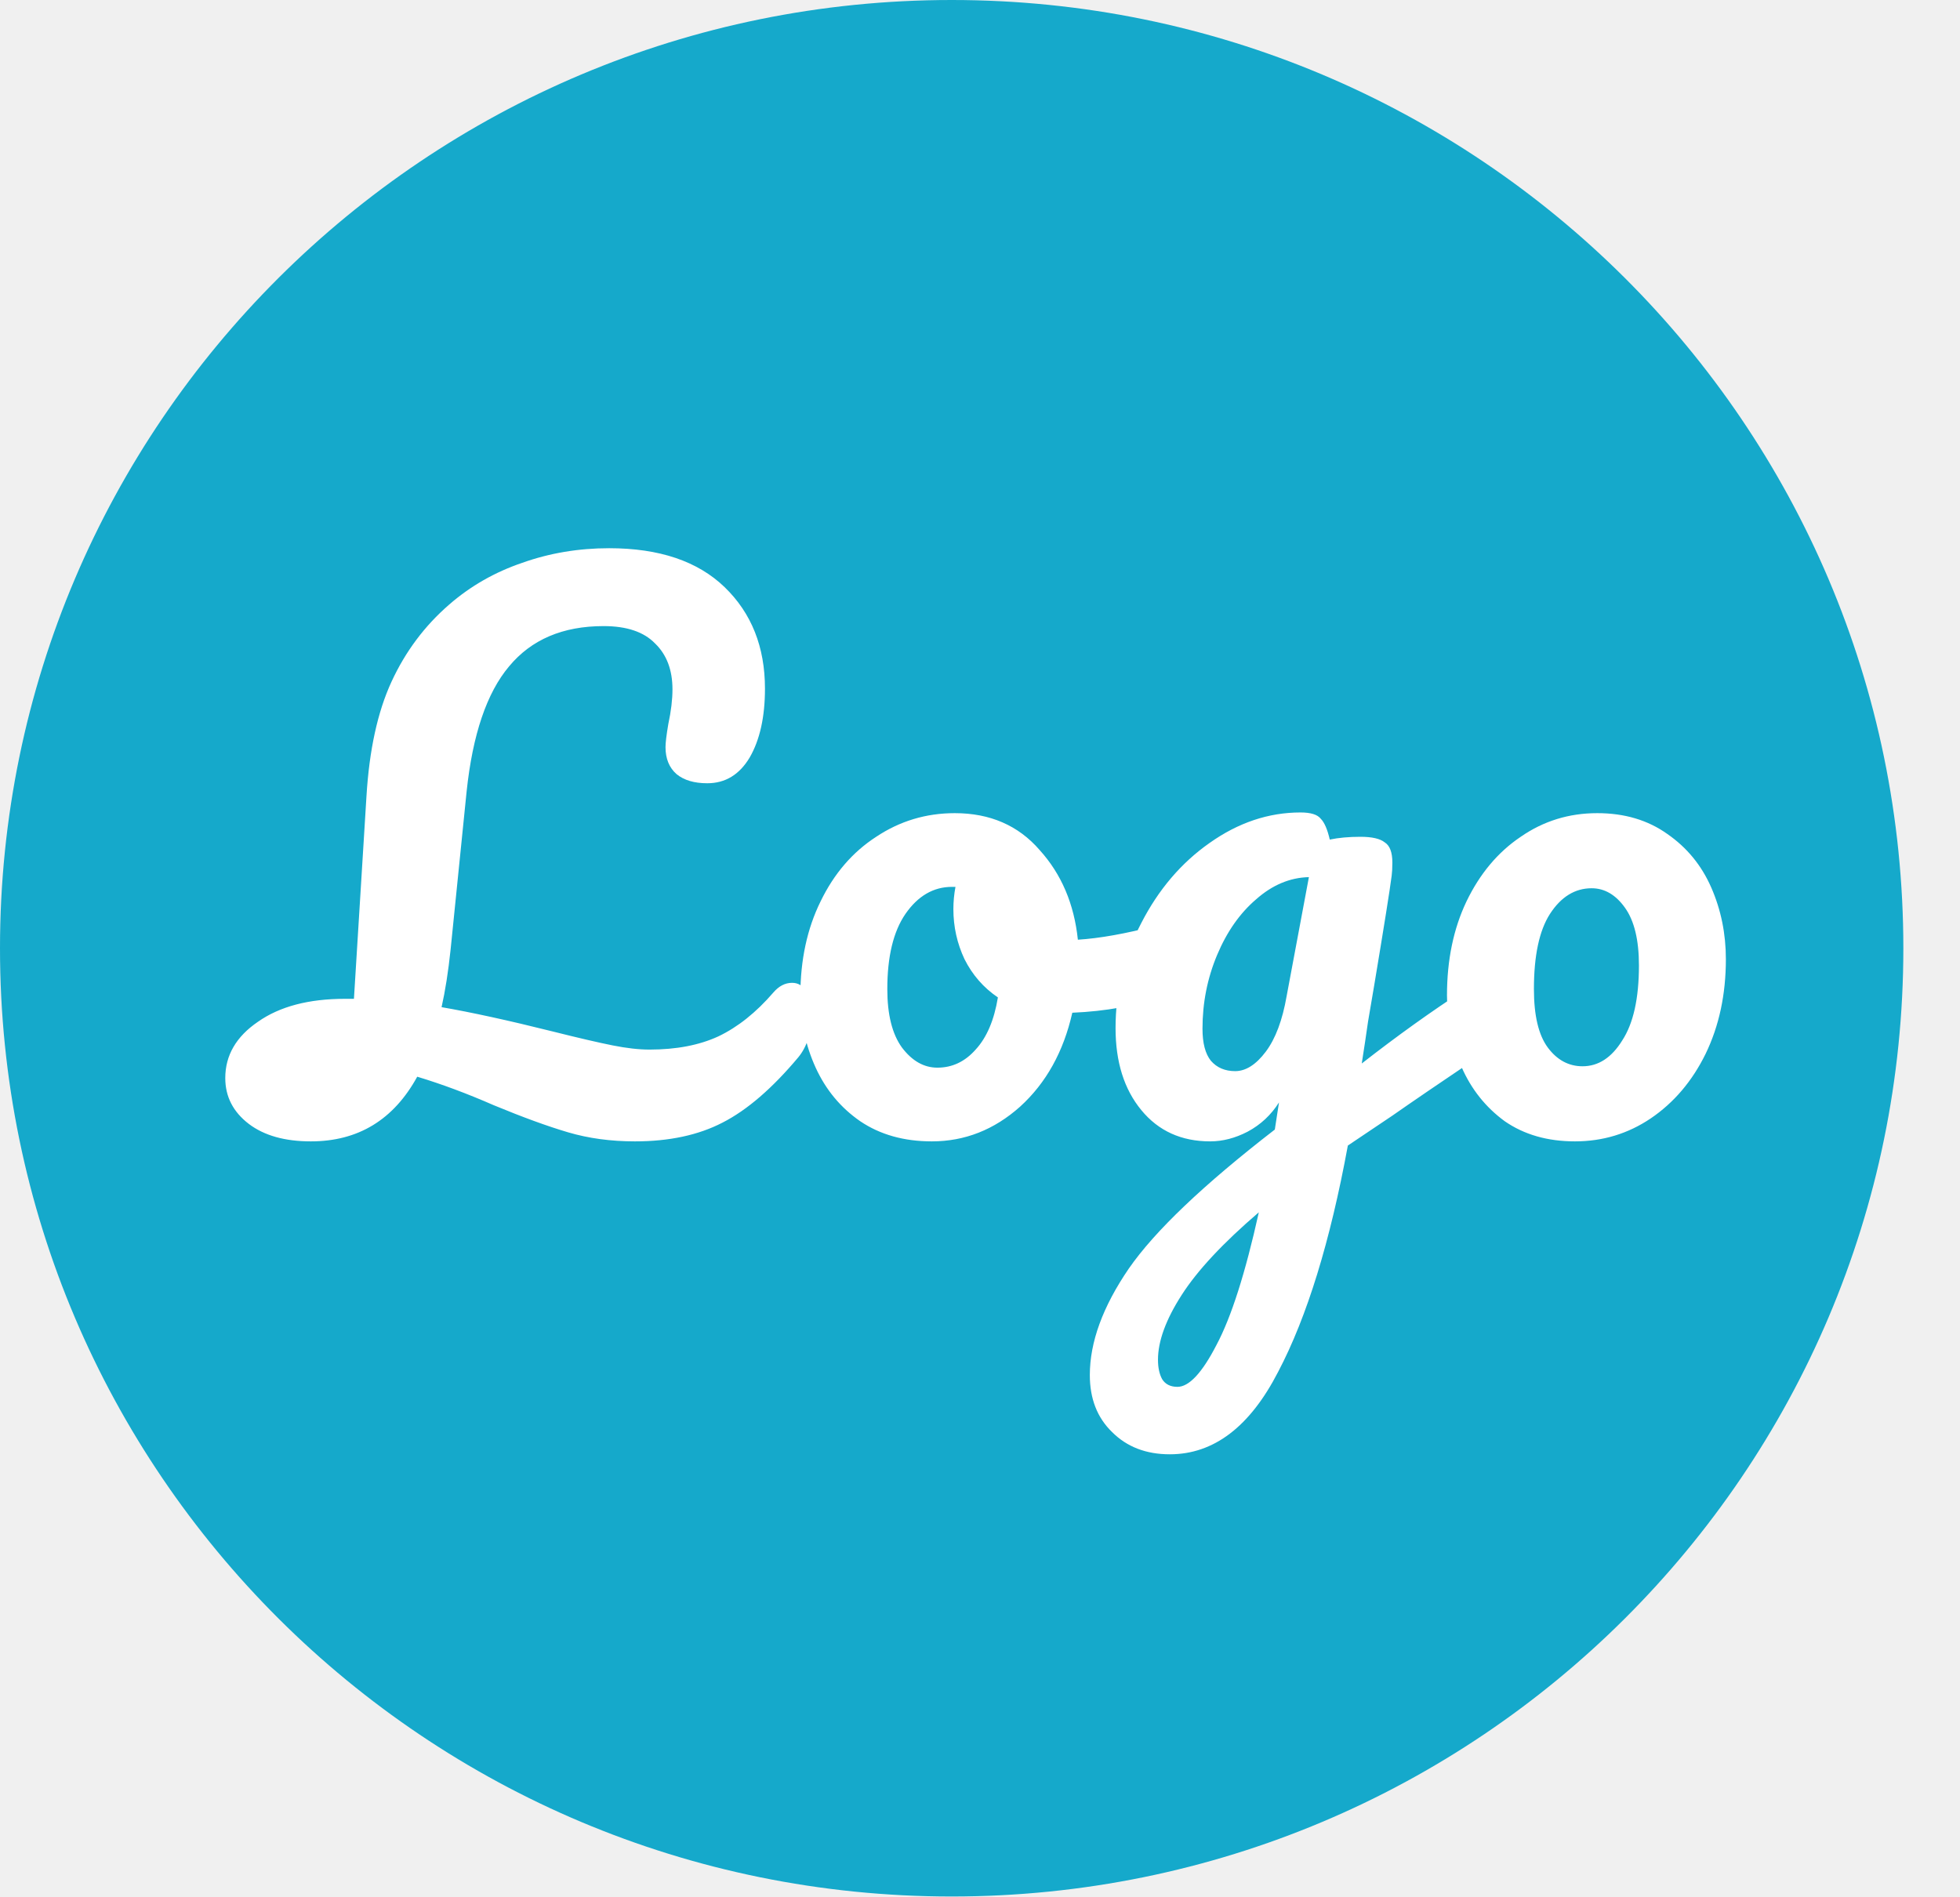
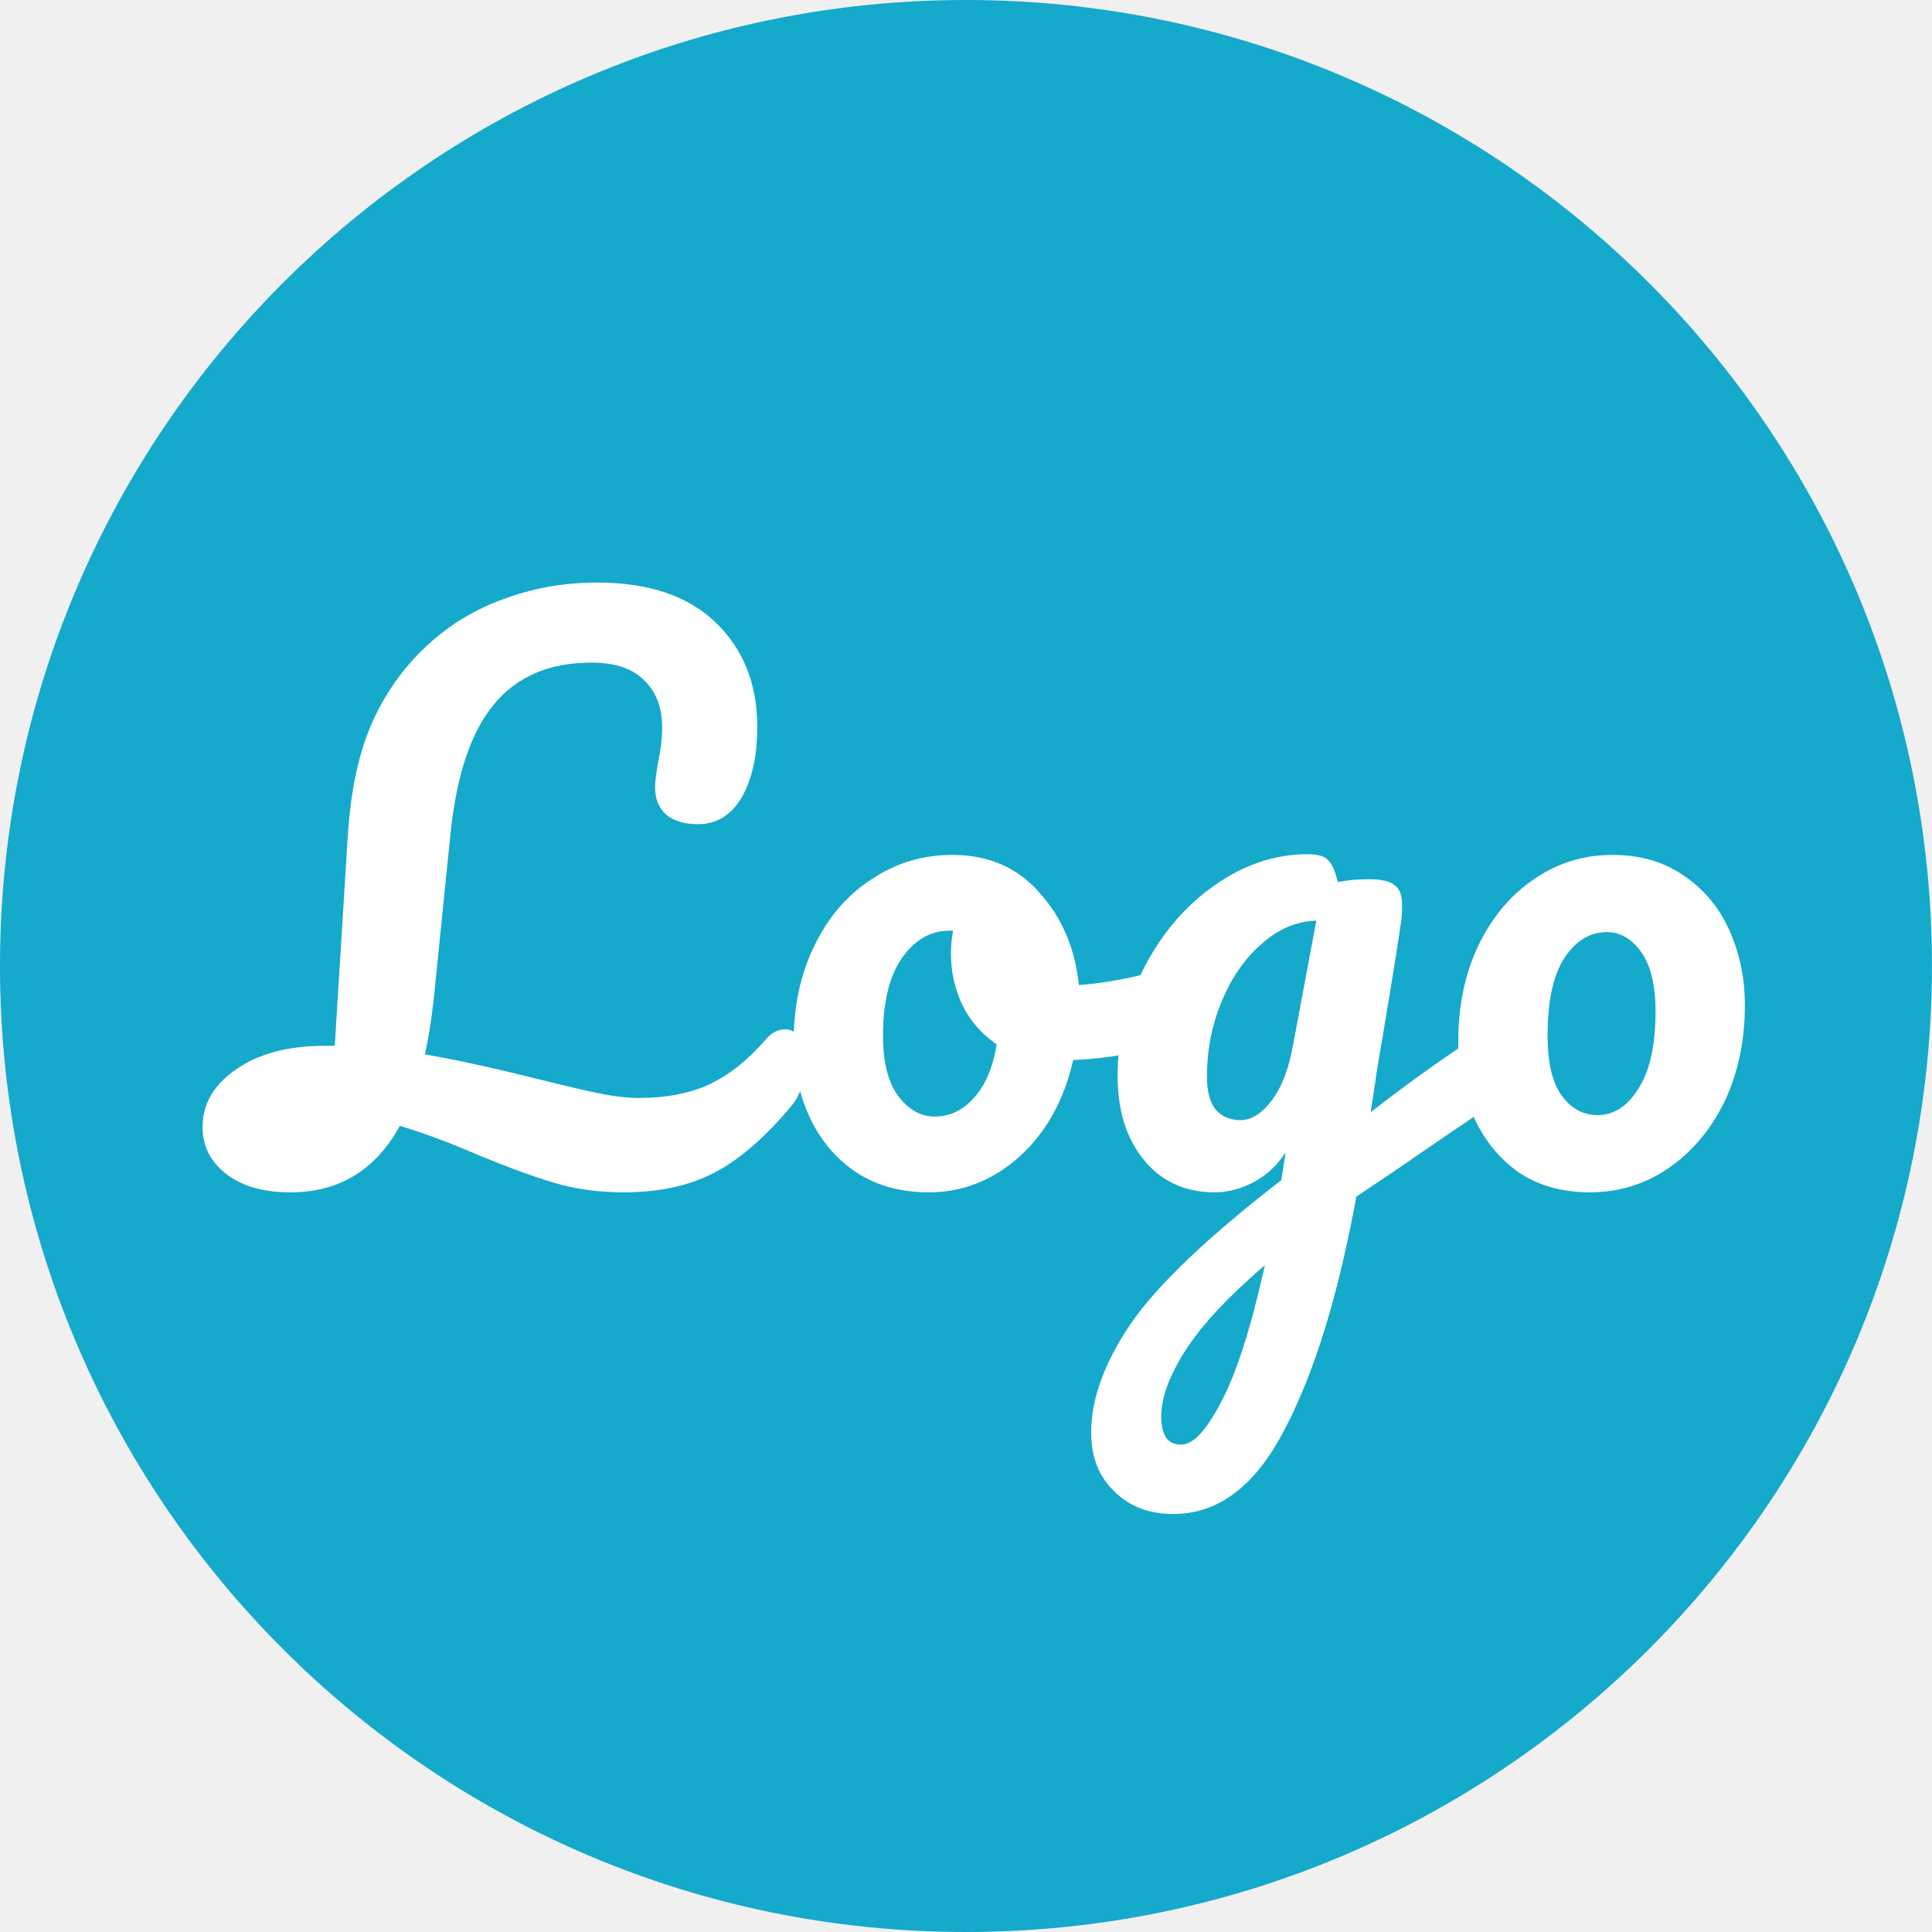
- <svg xmlns="http://www.w3.org/2000/svg" width="31" height="30" viewBox="0 0 31 30" fill="none">
-   <ellipse cx="15.052" cy="15" rx="15.052" ry="15" fill="#15A9CB" />
-   <path d="M12.528 15.547C12.623 15.547 12.696 15.591 12.748 15.679C12.806 15.767 12.836 15.888 12.836 16.042C12.836 16.328 12.766 16.555 12.627 16.724C12.216 17.215 11.816 17.56 11.428 17.758C11.046 17.956 10.584 18.055 10.042 18.055C9.66 18.055 9.308 18.007 8.986 17.912C8.663 17.817 8.271 17.674 7.809 17.483C7.391 17.3 6.987 17.149 6.599 17.032C6.225 17.714 5.664 18.055 4.916 18.055C4.505 18.055 4.179 17.963 3.937 17.78C3.687 17.589 3.563 17.347 3.563 17.054C3.563 16.695 3.735 16.398 4.08 16.163C4.424 15.921 4.883 15.8 5.455 15.8H5.598L5.796 12.599C5.84 11.866 5.972 11.261 6.192 10.784C6.412 10.307 6.716 9.9 7.105 9.563C7.442 9.27 7.827 9.05 8.26 8.903C8.692 8.749 9.151 8.672 9.635 8.672C10.427 8.672 11.035 8.877 11.461 9.288C11.886 9.699 12.099 10.234 12.099 10.894C12.099 11.341 12.018 11.704 11.857 11.983C11.695 12.254 11.472 12.39 11.186 12.39C10.98 12.39 10.819 12.342 10.702 12.247C10.584 12.144 10.526 12.001 10.526 11.818C10.526 11.752 10.54 11.631 10.57 11.455C10.614 11.25 10.636 11.066 10.636 10.905C10.636 10.597 10.544 10.355 10.361 10.179C10.185 9.996 9.913 9.904 9.547 9.904C8.901 9.904 8.403 10.117 8.051 10.542C7.699 10.96 7.475 11.62 7.38 12.522L7.127 15.019C7.09 15.371 7.042 15.675 6.984 15.932C7.453 16.013 8.04 16.141 8.744 16.317C9.154 16.42 9.47 16.493 9.69 16.537C9.91 16.581 10.104 16.603 10.273 16.603C10.698 16.603 11.061 16.533 11.362 16.394C11.67 16.247 11.959 16.016 12.231 15.701C12.319 15.598 12.418 15.547 12.528 15.547ZM18.434 14.623C18.529 14.623 18.603 14.671 18.654 14.766C18.705 14.861 18.731 14.982 18.731 15.129C18.731 15.481 18.625 15.69 18.412 15.756C17.972 15.91 17.488 15.998 16.96 16.02C16.821 16.636 16.546 17.131 16.135 17.505C15.724 17.872 15.259 18.055 14.738 18.055C14.298 18.055 13.92 17.949 13.605 17.736C13.297 17.523 13.062 17.241 12.901 16.889C12.74 16.537 12.659 16.156 12.659 15.745C12.659 15.188 12.765 14.693 12.978 14.26C13.191 13.82 13.484 13.479 13.858 13.237C14.232 12.988 14.646 12.863 15.101 12.863C15.658 12.863 16.106 13.057 16.443 13.446C16.788 13.827 16.989 14.3 17.048 14.865C17.393 14.843 17.803 14.77 18.28 14.645C18.339 14.63 18.39 14.623 18.434 14.623ZM14.826 16.889C15.061 16.889 15.262 16.794 15.431 16.603C15.607 16.412 15.724 16.137 15.783 15.778C15.556 15.624 15.38 15.422 15.255 15.173C15.138 14.924 15.079 14.66 15.079 14.381C15.079 14.264 15.09 14.146 15.112 14.029H15.057C14.764 14.029 14.518 14.172 14.32 14.458C14.129 14.737 14.034 15.133 14.034 15.646C14.034 16.049 14.111 16.357 14.265 16.57C14.426 16.783 14.613 16.889 14.826 16.889ZM23.419 15.569C23.514 15.569 23.587 15.617 23.639 15.712C23.698 15.8 23.727 15.914 23.727 16.053C23.727 16.222 23.701 16.354 23.65 16.449C23.599 16.544 23.518 16.629 23.408 16.702C22.777 17.127 22.315 17.443 22.022 17.648L21.318 18.121C21.039 19.639 20.672 20.831 20.218 21.696C19.77 22.569 19.198 23.005 18.502 23.005C18.128 23.005 17.823 22.888 17.589 22.653C17.354 22.426 17.237 22.125 17.237 21.751C17.237 21.23 17.442 20.669 17.853 20.068C18.264 19.474 19.034 18.741 20.163 17.868L20.229 17.439C20.104 17.637 19.939 17.791 19.734 17.901C19.536 18.004 19.338 18.055 19.14 18.055C18.685 18.055 18.322 17.89 18.051 17.56C17.779 17.23 17.644 16.797 17.644 16.262C17.644 15.675 17.779 15.122 18.051 14.601C18.322 14.073 18.681 13.651 19.129 13.336C19.584 13.013 20.064 12.852 20.57 12.852C20.731 12.852 20.837 12.885 20.889 12.951C20.948 13.01 20.995 13.12 21.032 13.281C21.171 13.252 21.332 13.237 21.516 13.237C21.699 13.237 21.828 13.266 21.901 13.325C21.982 13.376 22.022 13.483 22.022 13.644C22.022 13.732 22.018 13.802 22.011 13.853C21.982 14.08 21.89 14.656 21.736 15.58C21.706 15.756 21.674 15.95 21.637 16.163C21.608 16.368 21.575 16.588 21.538 16.823C22.102 16.383 22.645 15.994 23.166 15.657C23.261 15.598 23.346 15.569 23.419 15.569ZM19.536 16.944C19.704 16.944 19.866 16.841 20.02 16.636C20.174 16.431 20.284 16.137 20.35 15.756L20.702 13.875C20.401 13.882 20.122 14 19.866 14.227C19.609 14.447 19.404 14.74 19.25 15.107C19.096 15.474 19.019 15.862 19.019 16.273C19.019 16.5 19.063 16.669 19.151 16.779C19.246 16.889 19.375 16.944 19.536 16.944ZM18.623 21.938C18.806 21.938 19.012 21.718 19.239 21.278C19.474 20.838 19.697 20.138 19.91 19.177C19.345 19.661 18.938 20.097 18.689 20.486C18.439 20.875 18.315 21.216 18.315 21.509C18.315 21.634 18.337 21.736 18.381 21.817C18.432 21.898 18.513 21.938 18.623 21.938ZM24.91 18.055C24.477 18.055 24.107 17.949 23.799 17.736C23.498 17.516 23.27 17.23 23.116 16.878C22.962 16.526 22.886 16.148 22.886 15.745C22.886 15.188 22.988 14.693 23.194 14.26C23.406 13.82 23.692 13.479 24.052 13.237C24.411 12.988 24.814 12.863 25.262 12.863C25.694 12.863 26.064 12.973 26.372 13.193C26.68 13.406 26.912 13.688 27.066 14.04C27.22 14.392 27.297 14.77 27.297 15.173C27.297 15.73 27.19 16.229 26.977 16.669C26.765 17.102 26.475 17.443 26.108 17.692C25.749 17.934 25.349 18.055 24.91 18.055ZM25.03 16.867C25.28 16.867 25.489 16.731 25.657 16.46C25.834 16.189 25.922 15.793 25.922 15.272C25.922 14.869 25.848 14.564 25.701 14.359C25.555 14.154 25.379 14.051 25.174 14.051C24.91 14.051 24.689 14.187 24.514 14.458C24.345 14.722 24.261 15.118 24.261 15.646C24.261 16.064 24.334 16.372 24.48 16.57C24.627 16.768 24.811 16.867 25.03 16.867Z" fill="white" />
+ <svg xmlns="http://www.w3.org/2000/svg" width="68" height="68" viewBox="0 0 68 68" fill="none">
+   <ellipse cx="33.999" cy="34" rx="33.999" ry="34" fill="#15A9CB" />
+   <path d="M27.634 36.229C27.852 36.229 28.02 36.33 28.137 36.531C28.271 36.732 28.338 37.009 28.338 37.361C28.338 38.016 28.179 38.535 27.86 38.921C26.921 40.045 26.007 40.833 25.118 41.286C24.246 41.739 23.189 41.966 21.948 41.966C21.076 41.966 20.27 41.857 19.532 41.639C18.794 41.42 17.897 41.093 16.84 40.657C15.884 40.238 14.962 39.894 14.073 39.626C13.217 41.186 11.934 41.966 10.223 41.966C9.284 41.966 8.538 41.756 7.984 41.337C7.414 40.901 7.129 40.347 7.129 39.676C7.129 38.854 7.523 38.175 8.311 37.638C9.099 37.085 10.148 36.808 11.456 36.808H11.783L12.236 29.486C12.337 27.809 12.639 26.425 13.142 25.335C13.645 24.245 14.341 23.314 15.23 22.542C16.002 21.871 16.882 21.368 17.872 21.032C18.861 20.68 19.91 20.504 21.017 20.504C22.828 20.504 24.221 20.974 25.194 21.913C26.166 22.852 26.653 24.077 26.653 25.587C26.653 26.61 26.468 27.44 26.099 28.077C25.73 28.698 25.219 29.008 24.564 29.008C24.095 29.008 23.726 28.899 23.457 28.681C23.189 28.446 23.055 28.119 23.055 27.7C23.055 27.549 23.088 27.272 23.155 26.87C23.256 26.4 23.306 25.981 23.306 25.612C23.306 24.907 23.097 24.354 22.677 23.951C22.275 23.532 21.654 23.322 20.816 23.322C19.34 23.322 18.199 23.808 17.394 24.781C16.589 25.737 16.077 27.247 15.859 29.31L15.28 35.022C15.197 35.827 15.088 36.523 14.953 37.11C16.027 37.294 17.369 37.588 18.979 37.99C19.918 38.225 20.64 38.393 21.143 38.494C21.646 38.594 22.09 38.645 22.476 38.645C23.449 38.645 24.279 38.485 24.967 38.166C25.672 37.831 26.334 37.303 26.955 36.581C27.156 36.347 27.382 36.229 27.634 36.229ZM41.143 34.116C41.361 34.116 41.529 34.225 41.646 34.443C41.764 34.661 41.822 34.938 41.822 35.273C41.822 36.078 41.579 36.556 41.093 36.707C40.086 37.059 38.979 37.261 37.772 37.311C37.453 38.72 36.824 39.852 35.885 40.708C34.945 41.546 33.88 41.966 32.689 41.966C31.683 41.966 30.819 41.722 30.098 41.236C29.393 40.75 28.857 40.104 28.488 39.299C28.119 38.494 27.934 37.621 27.934 36.682C27.934 35.407 28.177 34.275 28.664 33.285C29.15 32.279 29.821 31.499 30.677 30.946C31.532 30.375 32.48 30.09 33.52 30.09C34.794 30.09 35.818 30.535 36.589 31.424C37.377 32.296 37.839 33.378 37.973 34.669C38.761 34.619 39.701 34.451 40.791 34.166C40.925 34.133 41.042 34.116 41.143 34.116ZM32.891 39.299C33.427 39.299 33.889 39.081 34.275 38.645C34.677 38.208 34.945 37.579 35.08 36.758C34.56 36.405 34.157 35.944 33.872 35.374C33.603 34.803 33.469 34.2 33.469 33.562C33.469 33.294 33.495 33.026 33.545 32.757H33.419C32.748 32.757 32.186 33.084 31.733 33.738C31.297 34.376 31.079 35.282 31.079 36.456C31.079 37.378 31.255 38.083 31.608 38.569C31.977 39.056 32.404 39.299 32.891 39.299ZM52.545 36.279C52.763 36.279 52.931 36.389 53.048 36.607C53.182 36.808 53.249 37.068 53.249 37.386C53.249 37.772 53.191 38.074 53.073 38.292C52.956 38.51 52.771 38.703 52.52 38.871C51.077 39.844 50.021 40.565 49.35 41.035L47.739 42.117C47.102 45.589 46.263 48.314 45.223 50.294C44.2 52.29 42.892 53.288 41.298 53.288C40.443 53.288 39.747 53.019 39.21 52.483C38.673 51.963 38.405 51.275 38.405 50.419C38.405 49.228 38.875 47.945 39.814 46.57C40.753 45.211 42.514 43.534 45.098 41.538L45.249 40.557C44.963 41.01 44.586 41.362 44.116 41.613C43.663 41.848 43.211 41.966 42.758 41.966C41.718 41.966 40.888 41.588 40.267 40.833C39.646 40.079 39.336 39.089 39.336 37.865C39.336 36.523 39.646 35.256 40.267 34.065C40.888 32.858 41.709 31.893 42.733 31.172C43.773 30.434 44.871 30.065 46.029 30.065C46.398 30.065 46.641 30.14 46.758 30.291C46.892 30.426 47.001 30.677 47.085 31.046C47.404 30.979 47.773 30.946 48.192 30.946C48.612 30.946 48.905 31.013 49.073 31.147C49.257 31.264 49.35 31.508 49.35 31.877C49.35 32.078 49.341 32.237 49.325 32.355C49.257 32.874 49.048 34.191 48.696 36.305C48.628 36.707 48.553 37.152 48.469 37.638C48.402 38.108 48.327 38.611 48.243 39.148C49.534 38.141 50.775 37.252 51.966 36.481C52.184 36.347 52.377 36.279 52.545 36.279ZM43.663 39.425C44.049 39.425 44.418 39.19 44.77 38.72C45.123 38.25 45.374 37.579 45.525 36.707L46.33 32.405C45.643 32.422 45.005 32.69 44.418 33.21C43.831 33.713 43.362 34.384 43.009 35.223C42.657 36.061 42.481 36.95 42.481 37.89C42.481 38.41 42.582 38.795 42.783 39.047C43.001 39.299 43.294 39.425 43.663 39.425ZM41.575 50.847C41.995 50.847 42.464 50.344 42.984 49.337C43.521 48.331 44.032 46.729 44.519 44.532C43.227 45.639 42.296 46.637 41.726 47.526C41.156 48.415 40.871 49.195 40.871 49.866C40.871 50.151 40.921 50.386 41.022 50.57C41.139 50.755 41.324 50.847 41.575 50.847ZM55.955 41.966C54.965 41.966 54.118 41.722 53.413 41.236C52.726 40.733 52.206 40.079 51.853 39.273C51.501 38.468 51.325 37.605 51.325 36.682C51.325 35.407 51.56 34.275 52.03 33.285C52.516 32.279 53.17 31.499 53.992 30.946C54.814 30.375 55.736 30.09 56.76 30.09C57.749 30.09 58.596 30.342 59.301 30.845C60.005 31.331 60.534 31.977 60.886 32.782C61.238 33.587 61.414 34.451 61.414 35.374C61.414 36.648 61.171 37.789 60.685 38.795C60.198 39.785 59.536 40.565 58.697 41.135C57.875 41.689 56.961 41.966 55.955 41.966ZM56.231 39.248C56.802 39.248 57.28 38.938 57.665 38.317C58.068 37.697 58.269 36.791 58.269 35.6C58.269 34.678 58.102 33.981 57.766 33.512C57.431 33.042 57.028 32.807 56.558 32.807C55.955 32.807 55.451 33.118 55.049 33.738C54.663 34.342 54.47 35.248 54.47 36.456C54.47 37.412 54.638 38.116 54.973 38.569C55.309 39.022 55.728 39.248 56.231 39.248Z" fill="white" />
</svg>
